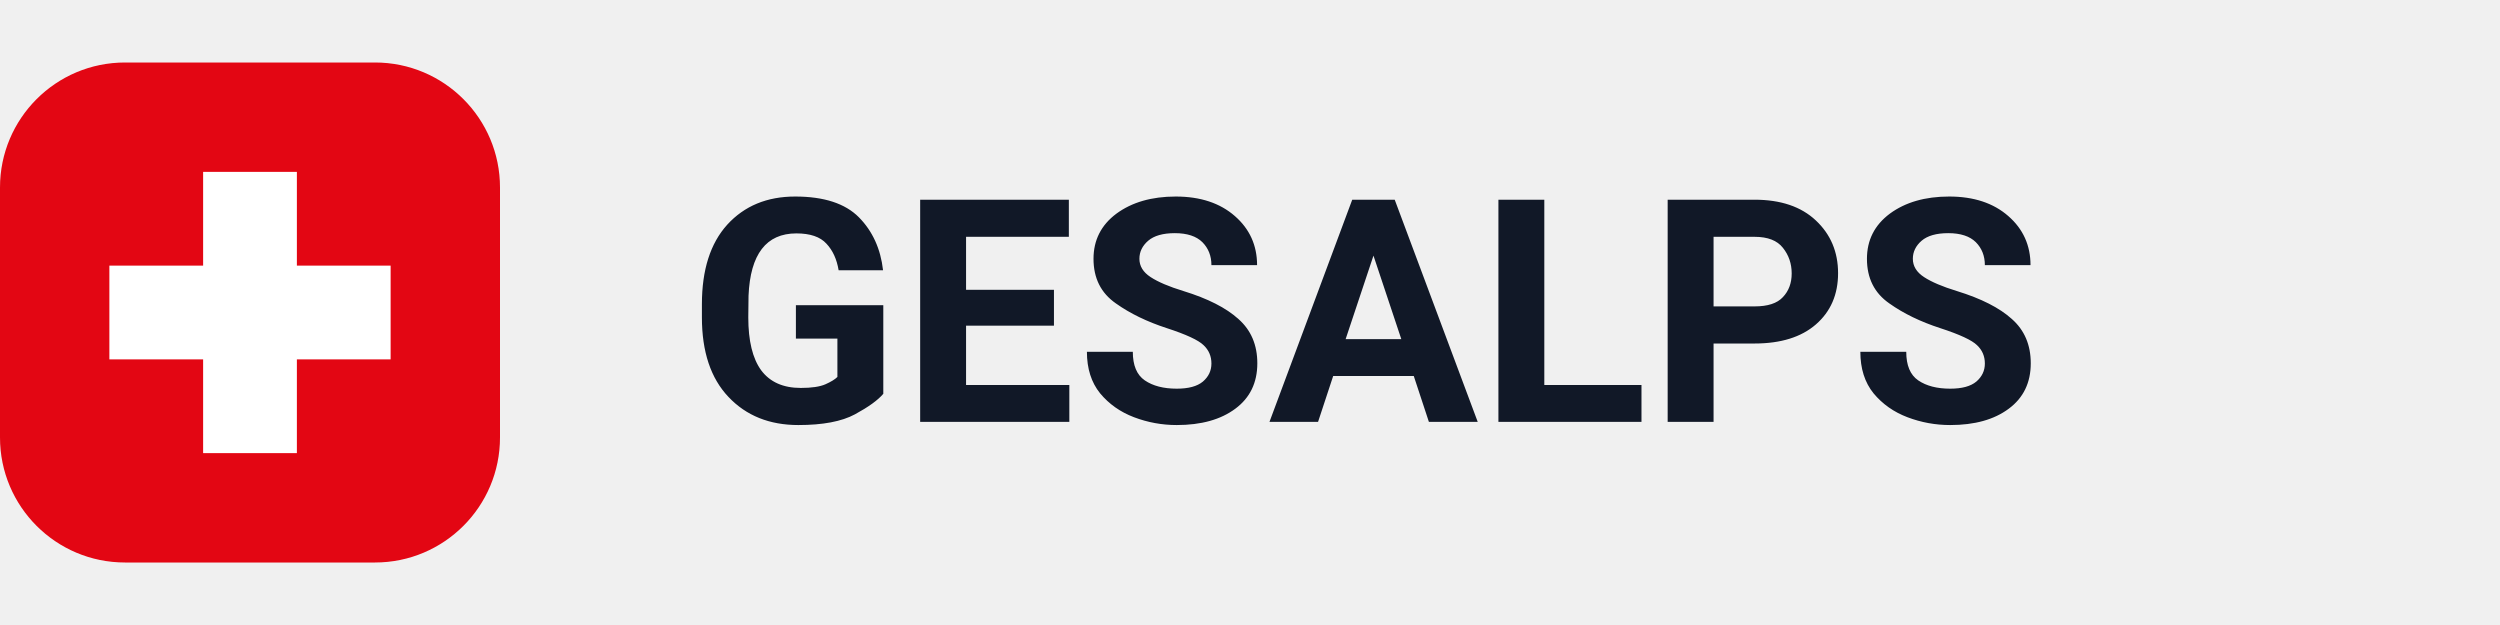
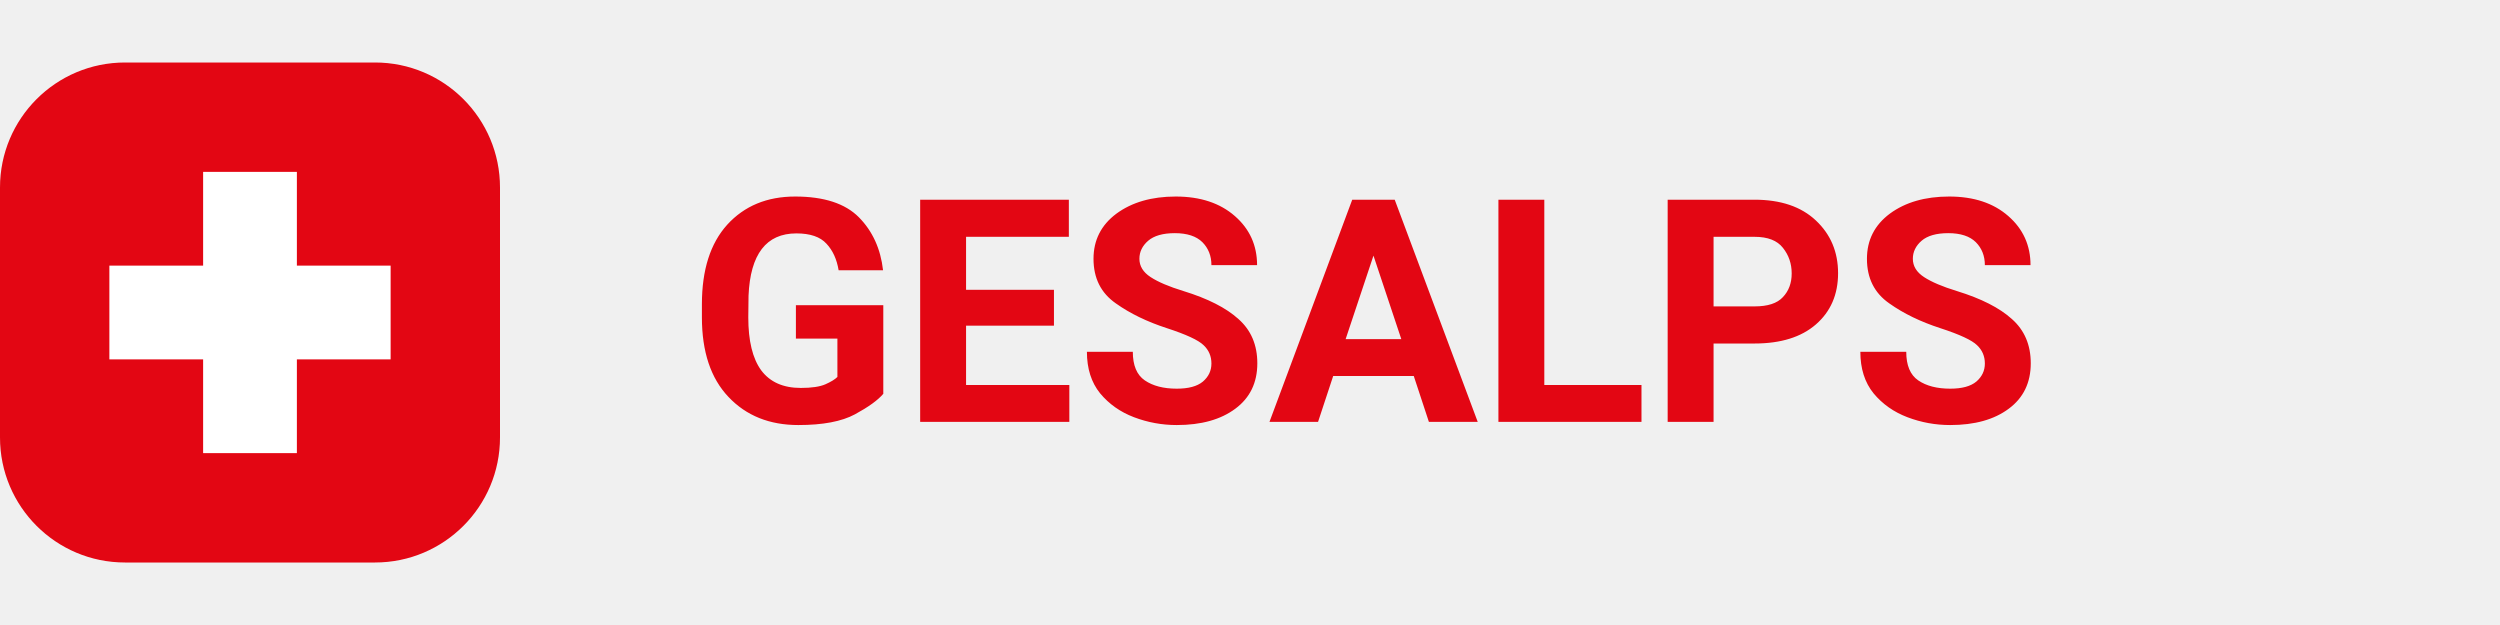
- <svg xmlns="http://www.w3.org/2000/svg" width="160" height="40" viewBox="0 0 160 40" role="img" aria-label="Gesalps logo">
+ <svg xmlns="http://www.w3.org/2000/svg" width="160" height="40" viewBox="0 0 160 40" role="img" aria-label="GESALP AI logo">
  <defs>
    <style>
-       .word { font: 700 20px system-ui, -apple-system, Segoe UI, Roboto, Helvetica, Arial, "Apple Color Emoji", "Segoe UI Emoji"; fill: #111827; }
+       .word { font: 700 20px system-ui, -apple-system, Segoe UI, Roboto, Helvetica, Arial, "Apple Color Emoji", "Segoe UI Emoji"; fill: #E30613; }
    </style>
  </defs>
  <rect x="0" y="4" width="32" height="32" rx="8" fill="#E30613" />
  <rect x="13" y="11" width="6" height="18" fill="#fff" />
  <rect x="7" y="17" width="18" height="6" fill="#fff" />
-   <text class="word" x="44" y="27">GESALPS</text>
+   <text class="word" x="44" y="27" fill="#E30613">GESALPS</text>
</svg>
